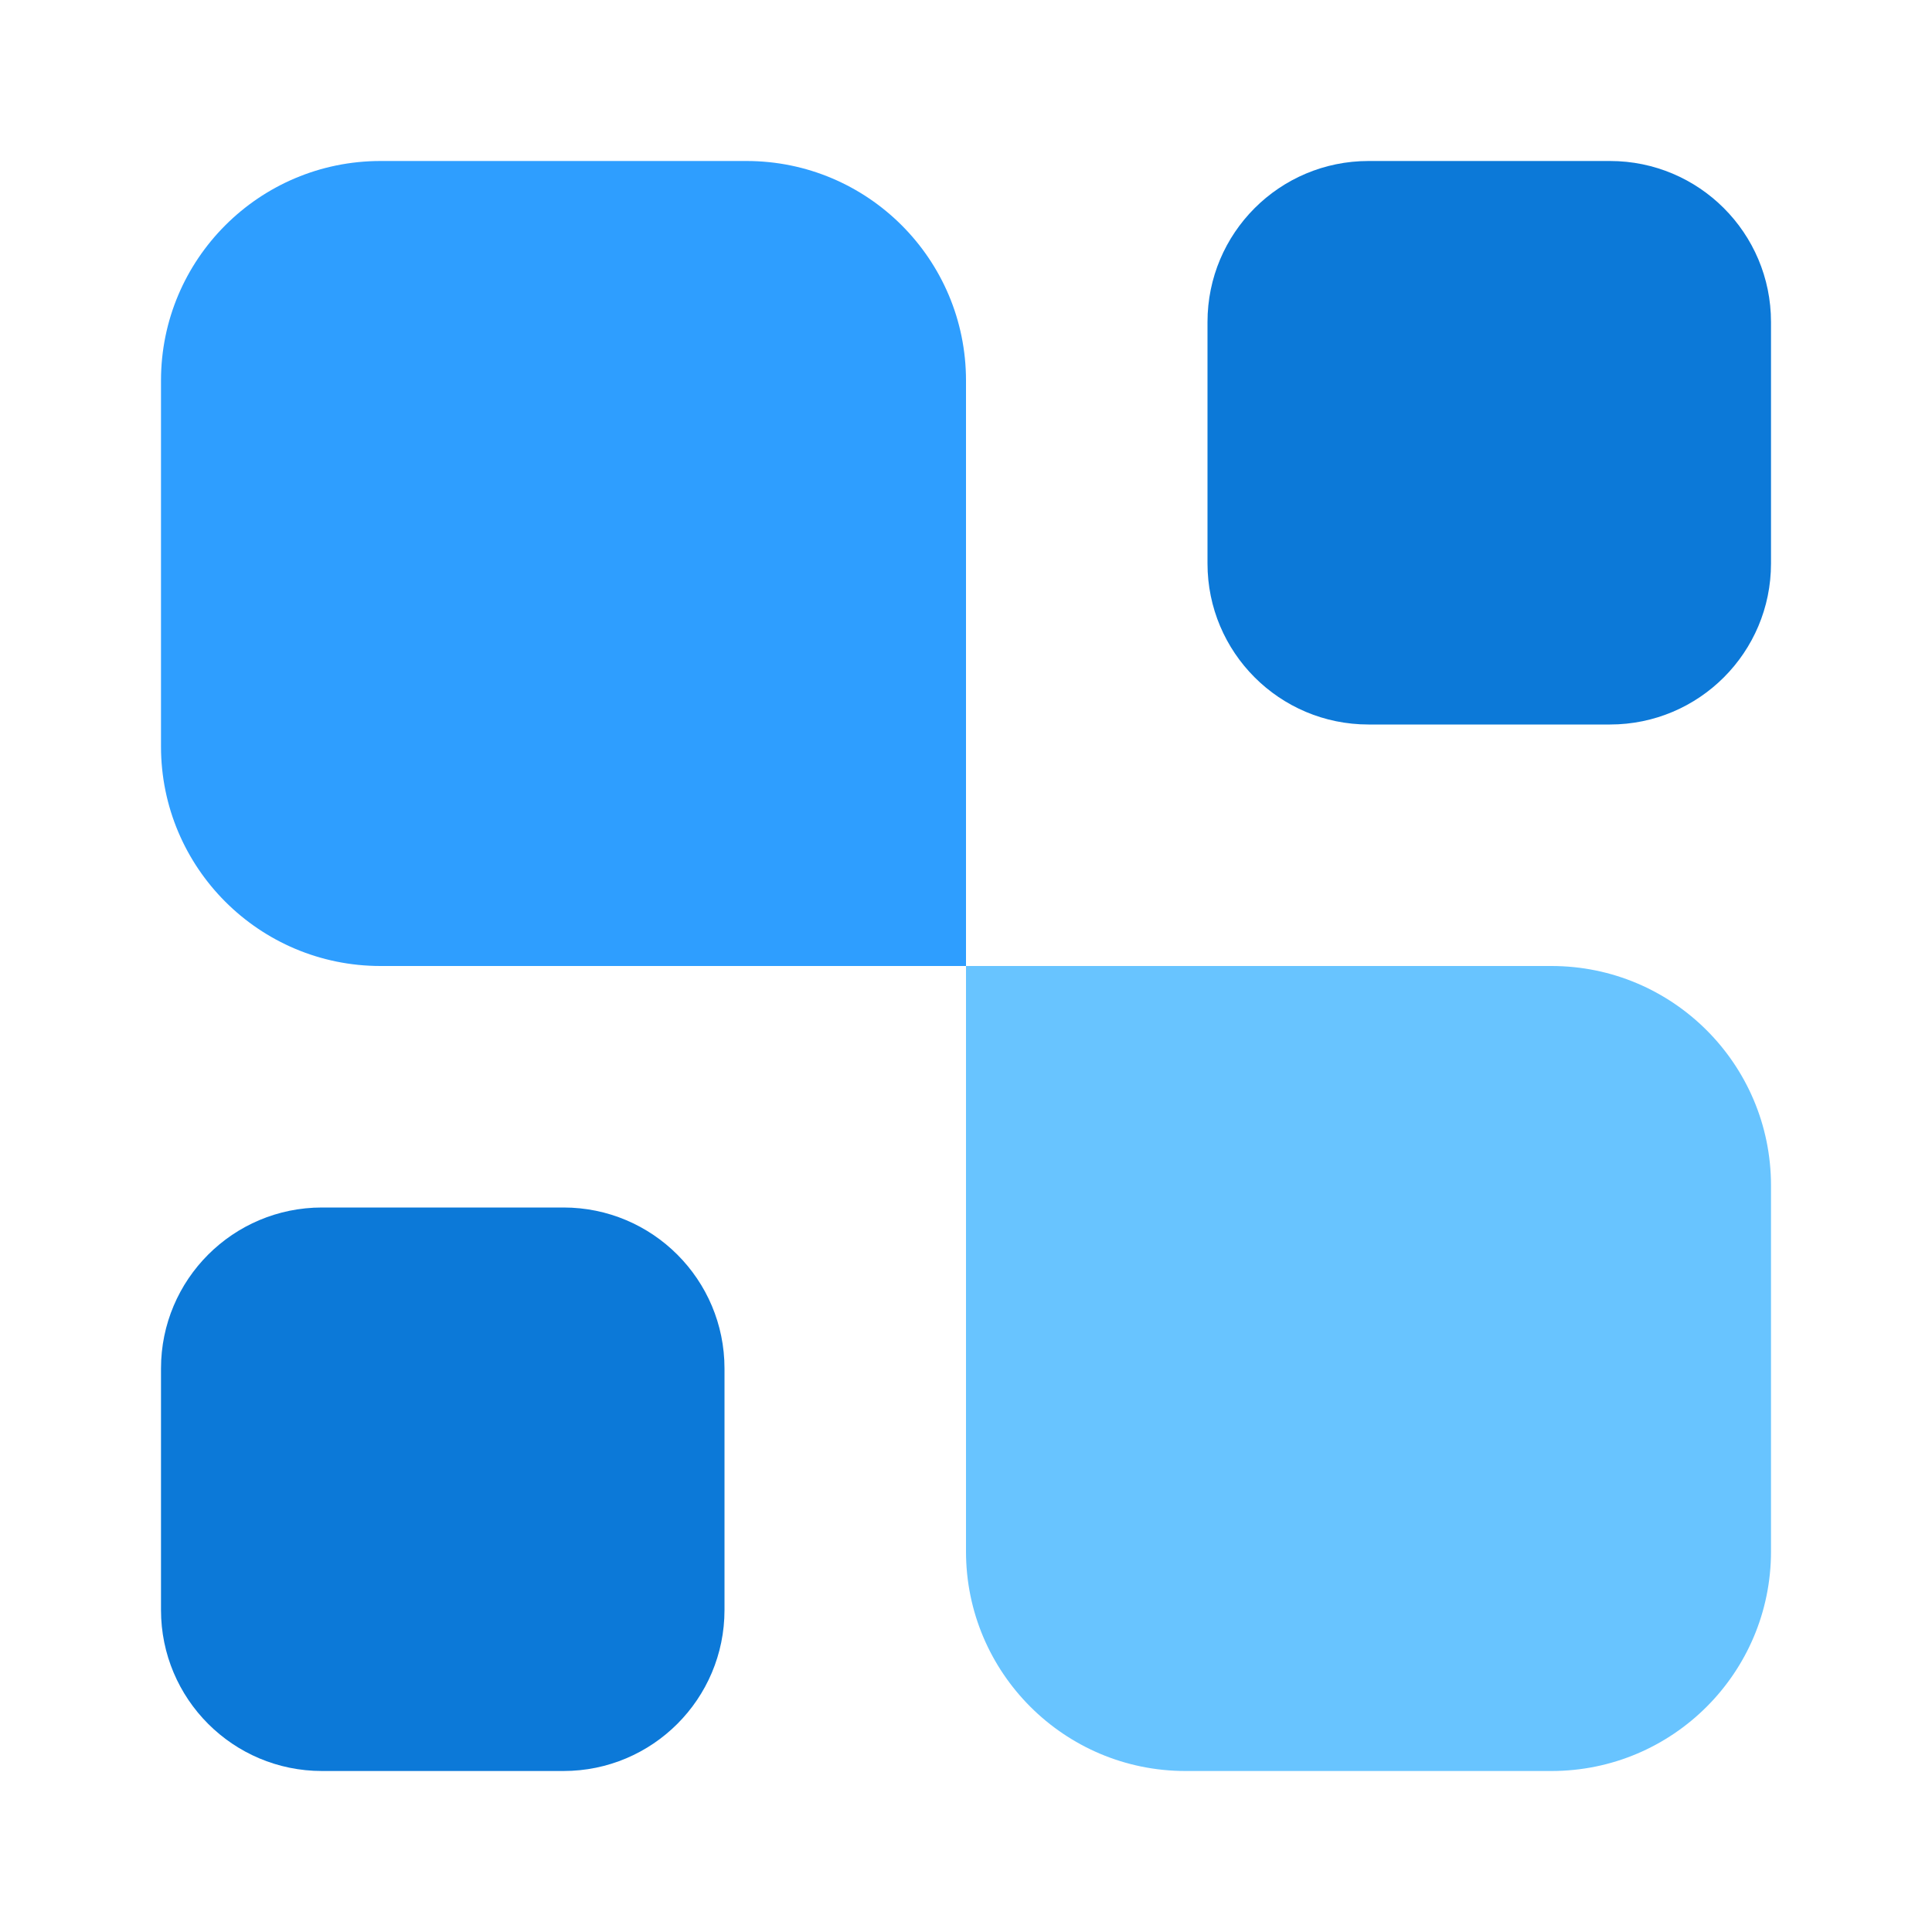
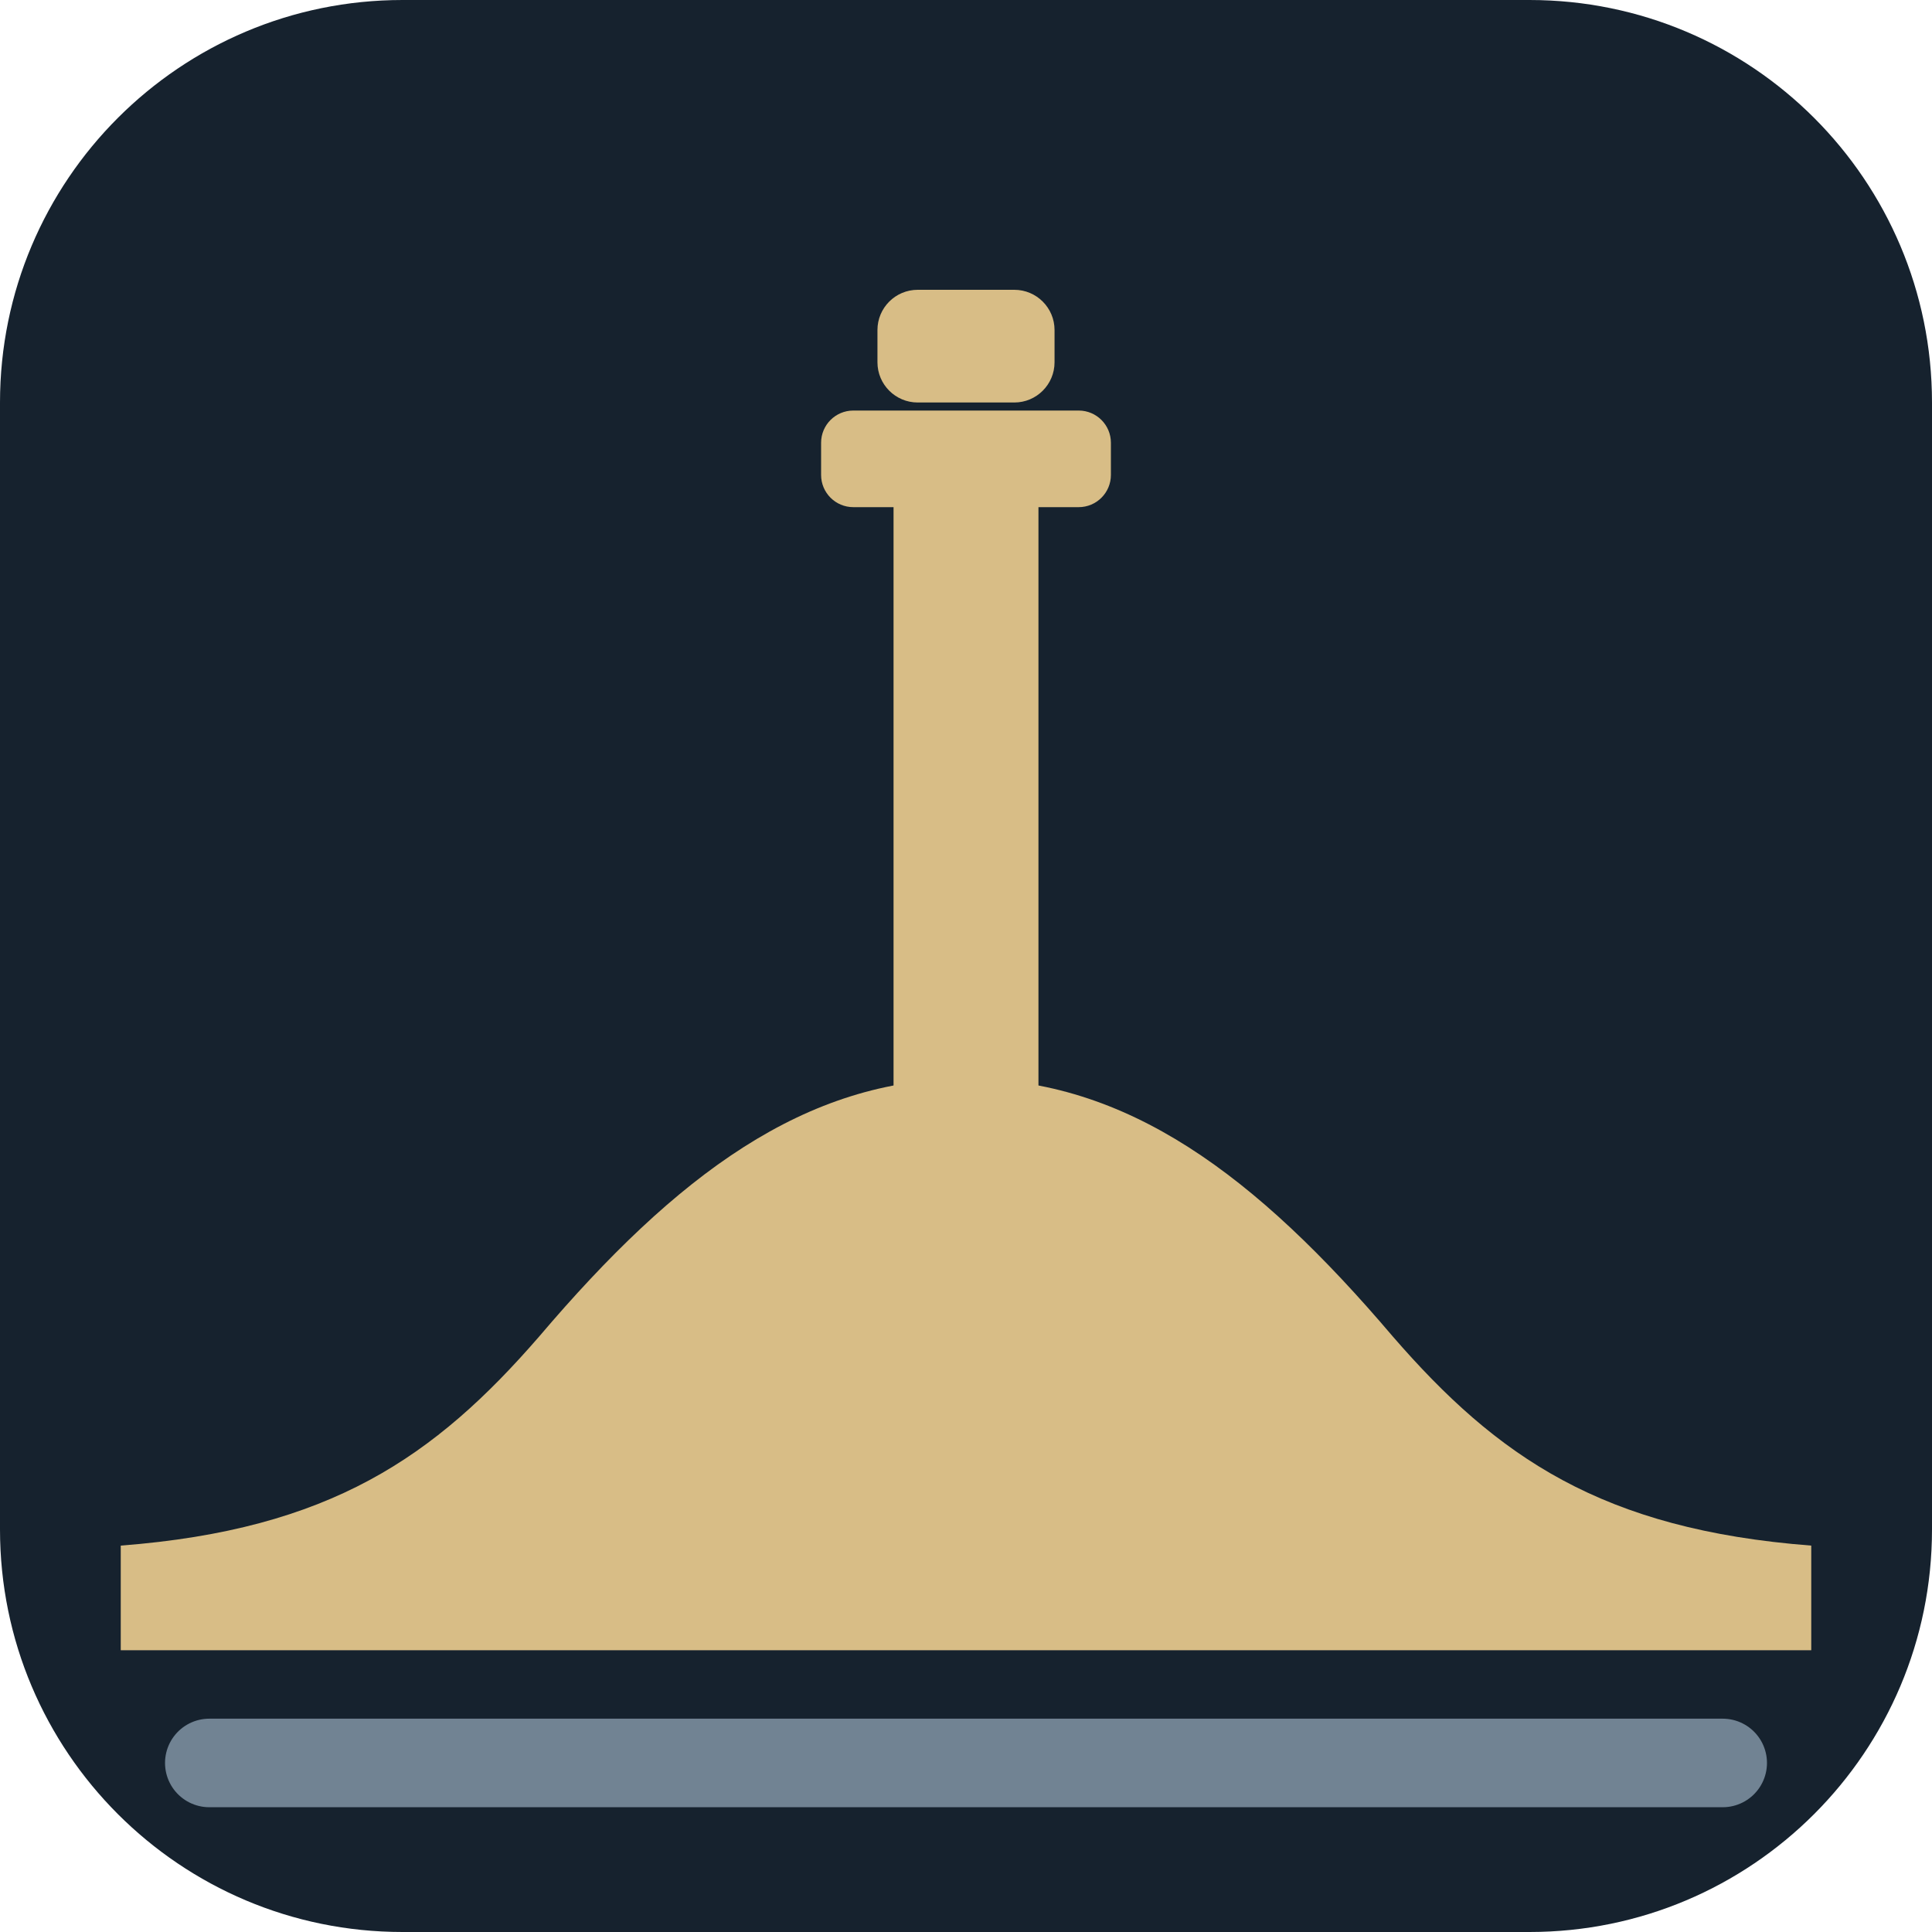
- <svg xmlns="http://www.w3.org/2000/svg" width="24" height="24" viewBox="0 0 24 24" fill="none">
-   <path d="M22 19.273C22 20.779 20.779 22 19.273 22H14.727C13.221 22 12 20.779 12 19.273V12H19.273C20.779 12 22 13.221 22 14.727V19.273Z" fill="#68C4FF" />
-   <path d="M20 2C21.105 2 22 2.895 22 4V7C22 8.105 21.105 9 20 9H17C15.895 9 15 8.105 15 7V4C15 2.895 15.895 2 17 2H20Z" fill="#0C79D8" />
-   <path d="M7 15C8.105 15 9 15.895 9 17V20C9 21.105 8.105 22 7 22H4C2.895 22 2 21.105 2 20V17C2 15.895 2.895 15 4 15H7Z" fill="#0C79D8" />
-   <path d="M12 12H4.727C3.221 12 2 10.779 2 9.273V4.727C2 3.221 3.221 2 4.727 2H9.273C10.779 2 12 3.221 12 4.727V12Z" fill="#2E9EFF" />
+ <svg xmlns="http://www.w3.org/2000/svg" width="24" height="24" viewBox="0 0 24 24" role="img" aria-label="Driftline Provisions">
+   <rect width="24" height="24" rx="5" fill="#16222e" />
+   <path d="M1.5 19.2c2.6-.2 3.9-1.1 5.2-2.6C8.4 14.6 10 13.4 12 13.4s3.6 1.2 5.3 3.2c1.3 1.5 2.6 2.4 5.2 2.6v1.3H1.5z" fill="#d8bd86" />
+   <rect x="11.1" y="5.6" width="1.8" height="8.4" rx=".3" fill="#d8bd86" />
+   <rect x="10.2" y="5.1" width="3.6" height="1.2" rx=".4" fill="#d8bd86" />
+   <rect x="10.9" y="3.6" width="2.2" height="1.4" rx=".5" fill="#d8bd86" />
+   <path d="M2.6 21.9h18.8" stroke="#8fa3b4" stroke-width="1.1" stroke-linecap="round" opacity=".75" />
</svg>
